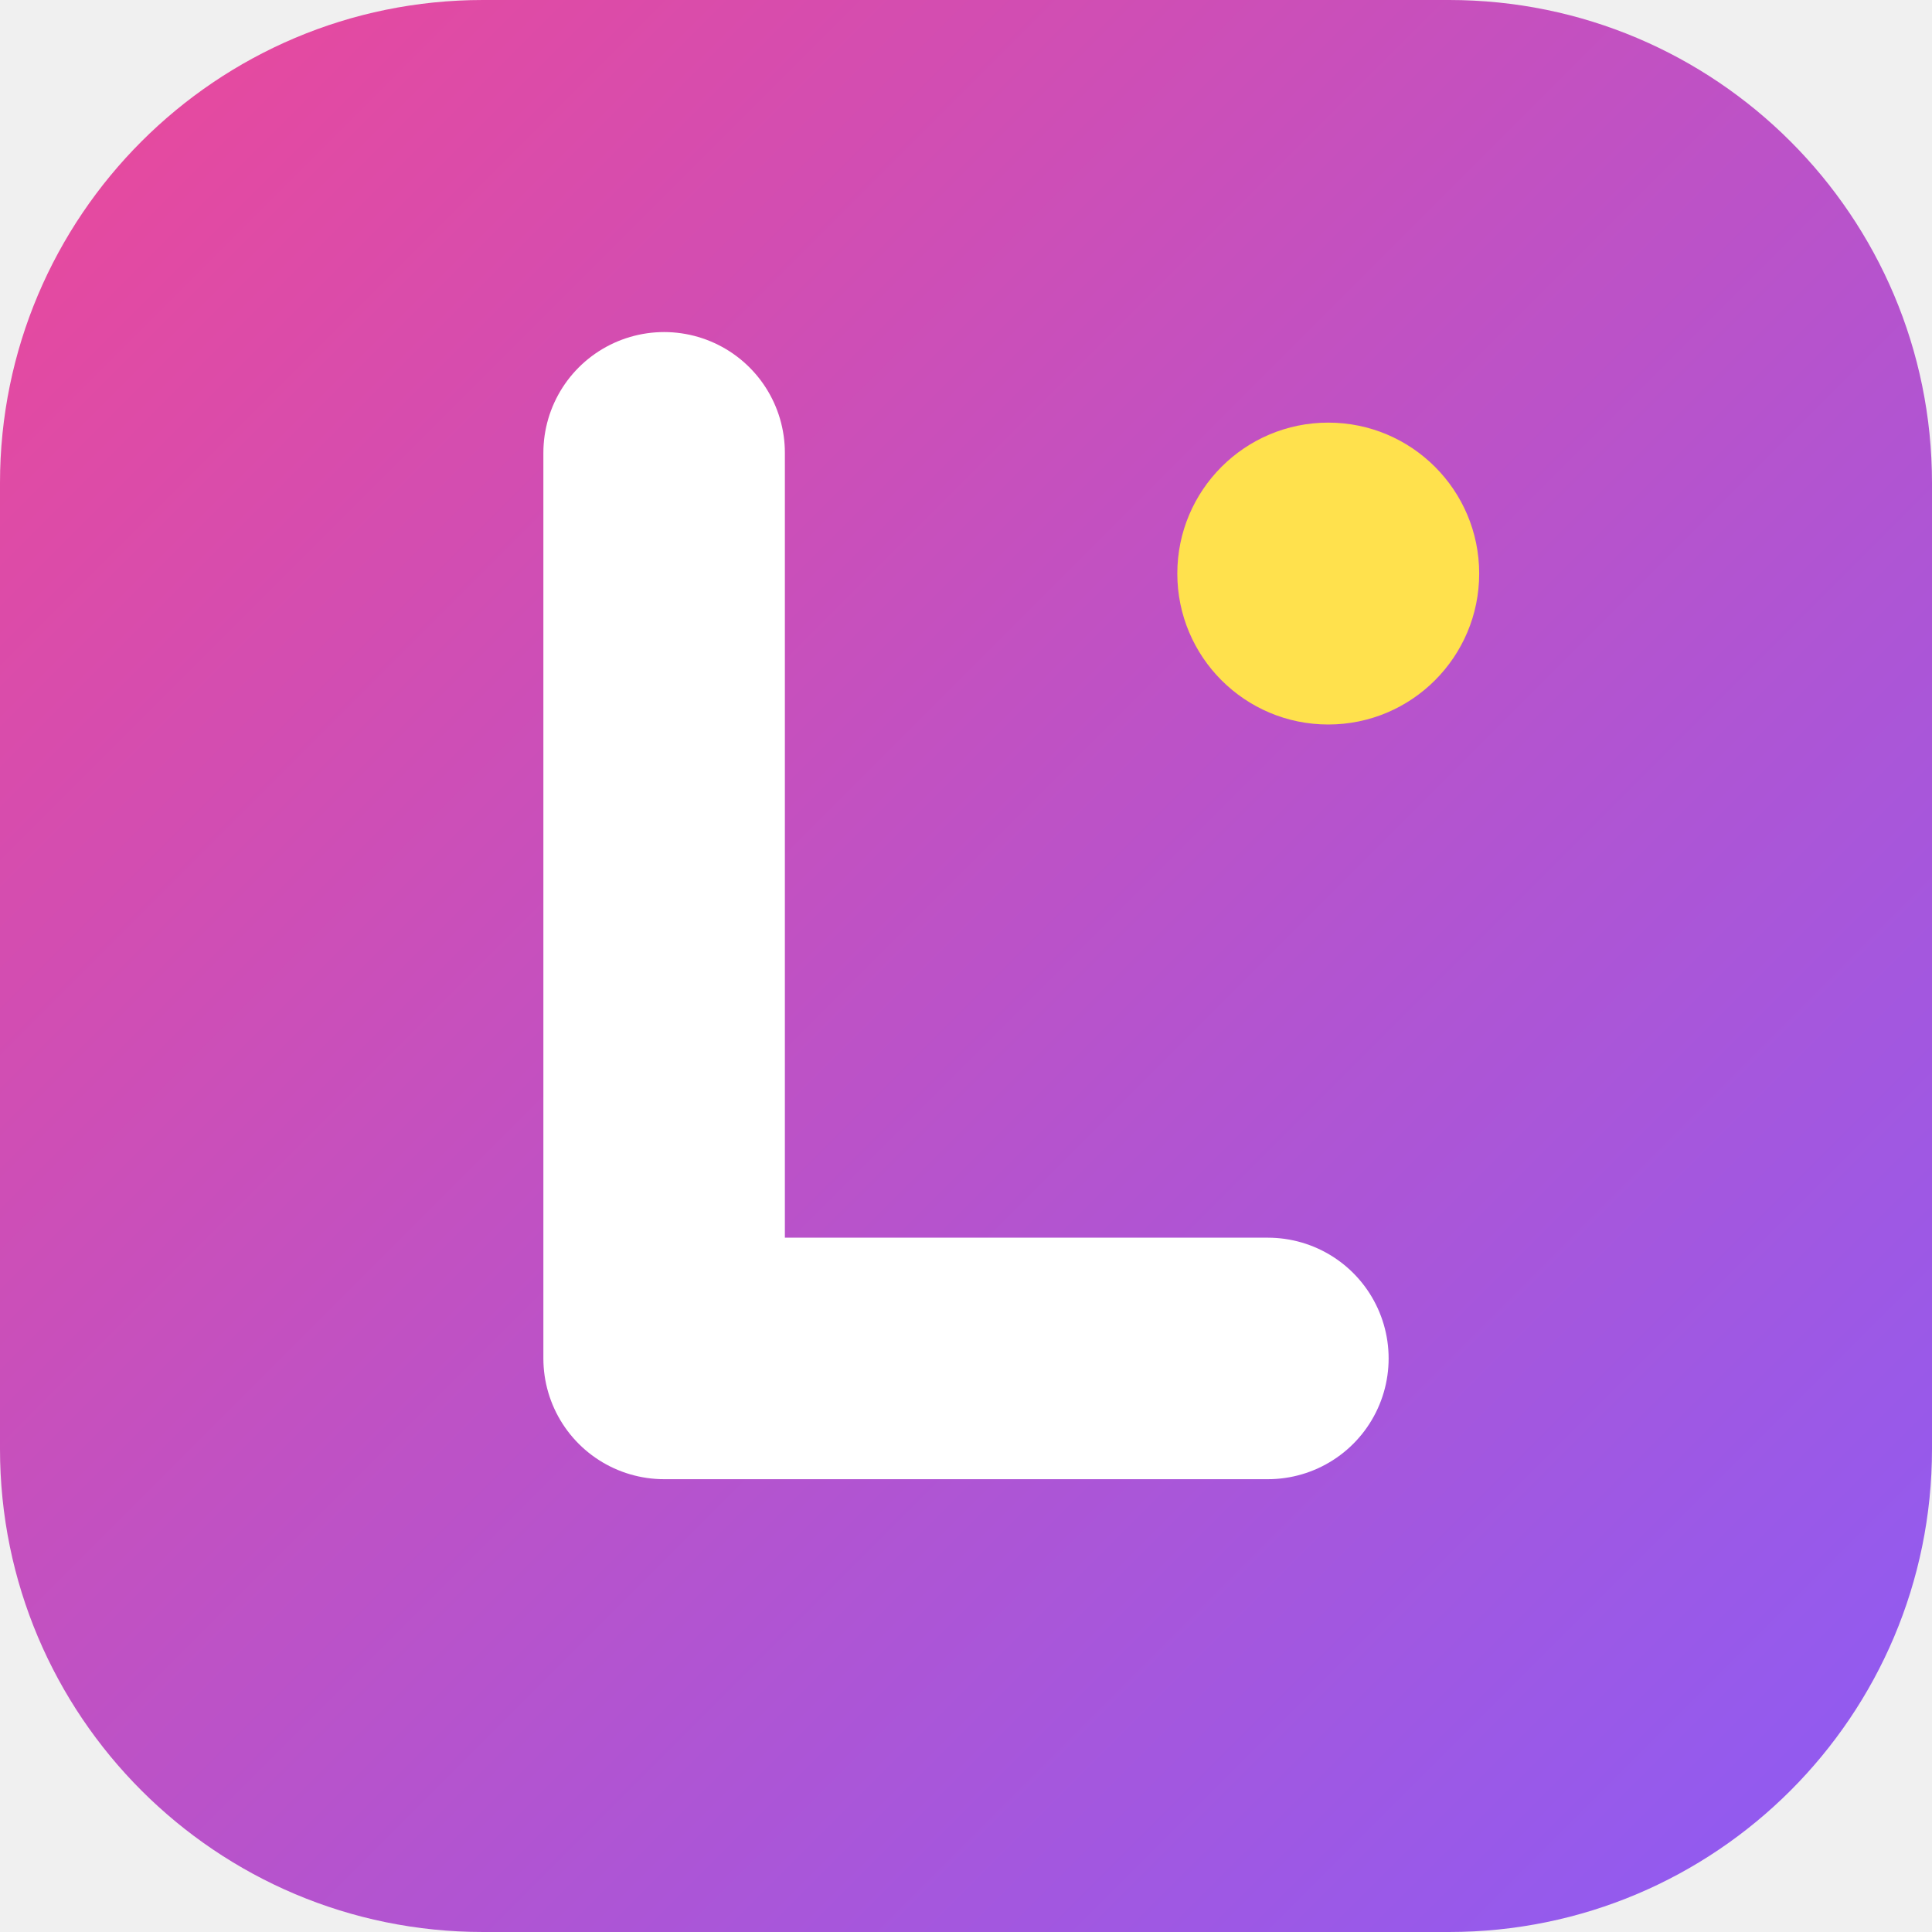
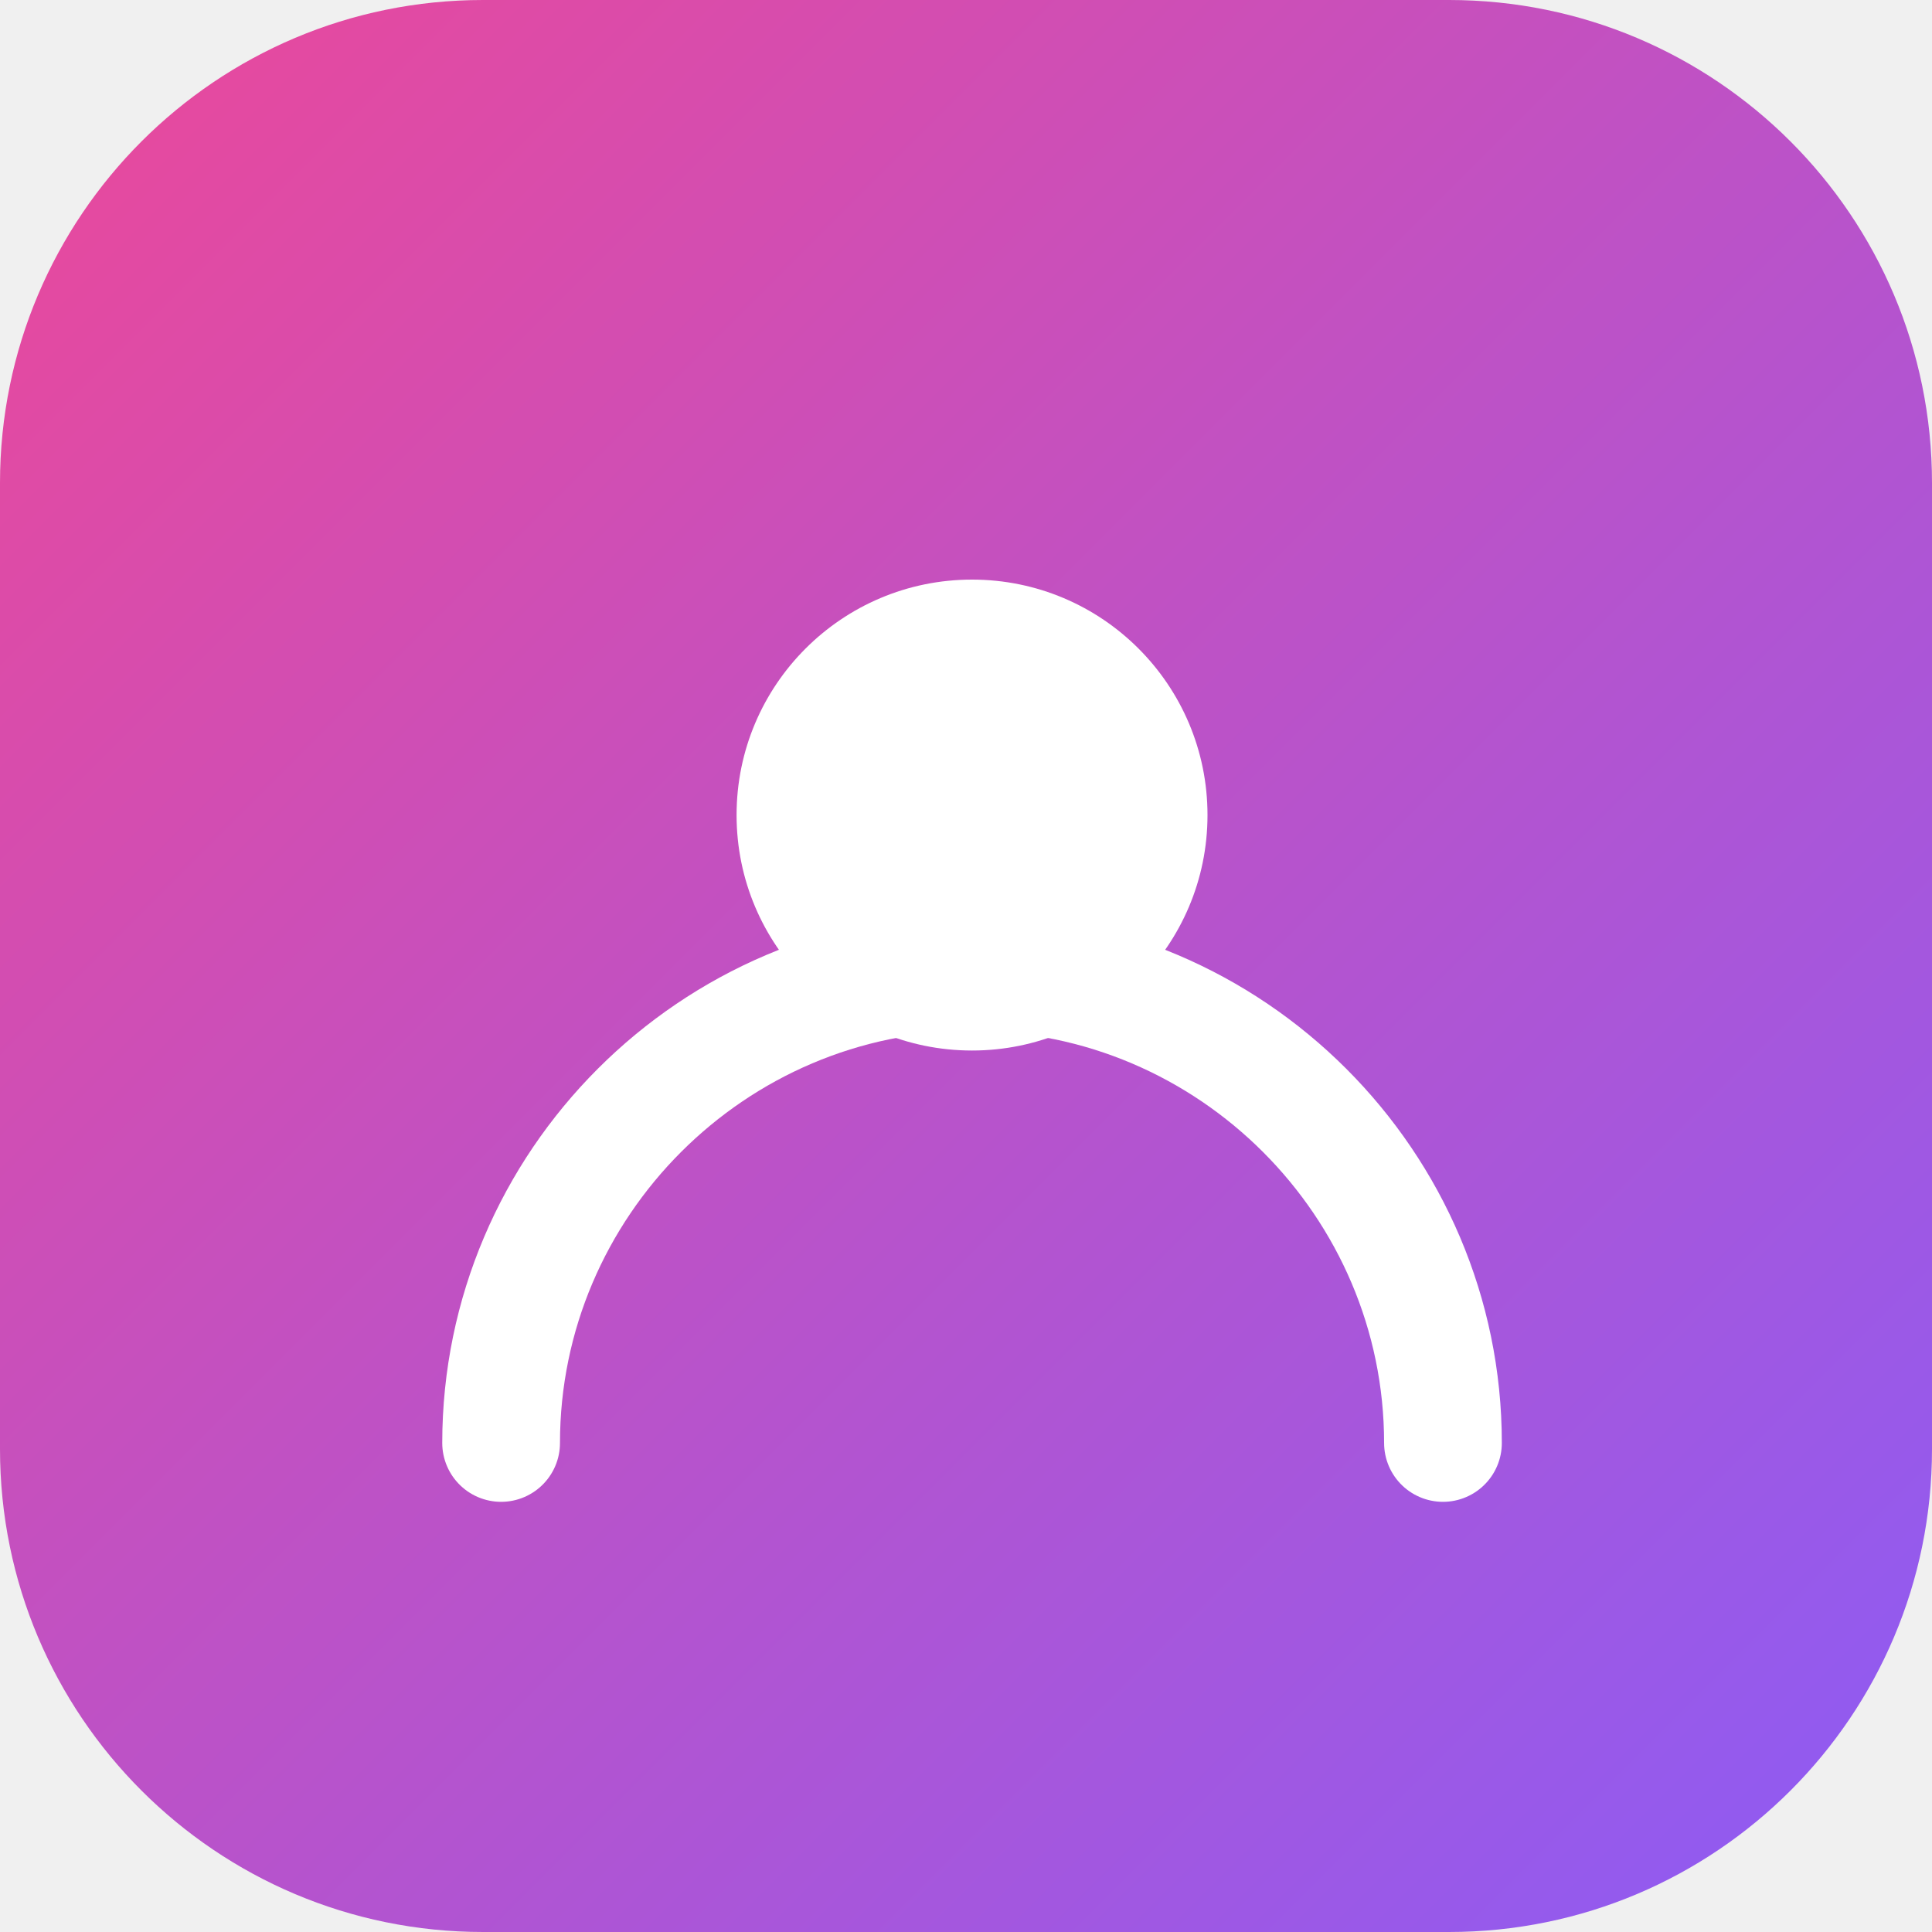
<svg xmlns="http://www.w3.org/2000/svg" viewBox="0 0 64 64">
  <defs>
    <linearGradient id="g" x1="0" y1="0" x2="1" y2="1">
      <stop offset="0" stop-color="#EC4899" />
      <stop offset="1" stop-color="#8B5CF6" />
    </linearGradient>
  </defs>
  <rect width="64" height="64" rx="16" fill="url(#g)" />
-   <path d="M22 15v30h20" fill="none" stroke="#fff" stroke-width="8" stroke-linecap="round" stroke-linejoin="round" />
-   <circle cx="44" cy="19" r="5" fill="#FFE14D" />
+   <g transform="translate(14 14) scale(2.6)">
+     <circle cx="7" cy="5" r="3" fill="#fff" />
+     <path d="M1 13c0-3.3 2.7-6 6-6s6 2.7 6 6" fill="none" stroke="#fff" stroke-width="1.5" stroke-linecap="round" />
+   </g>
</svg>
